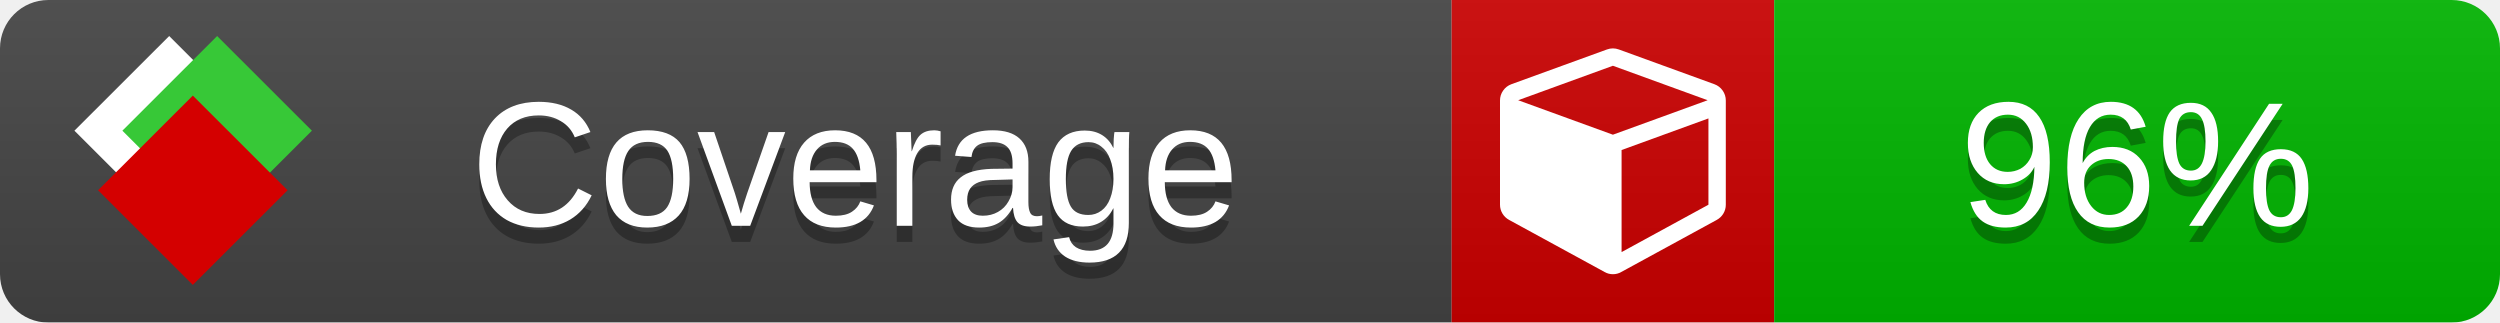
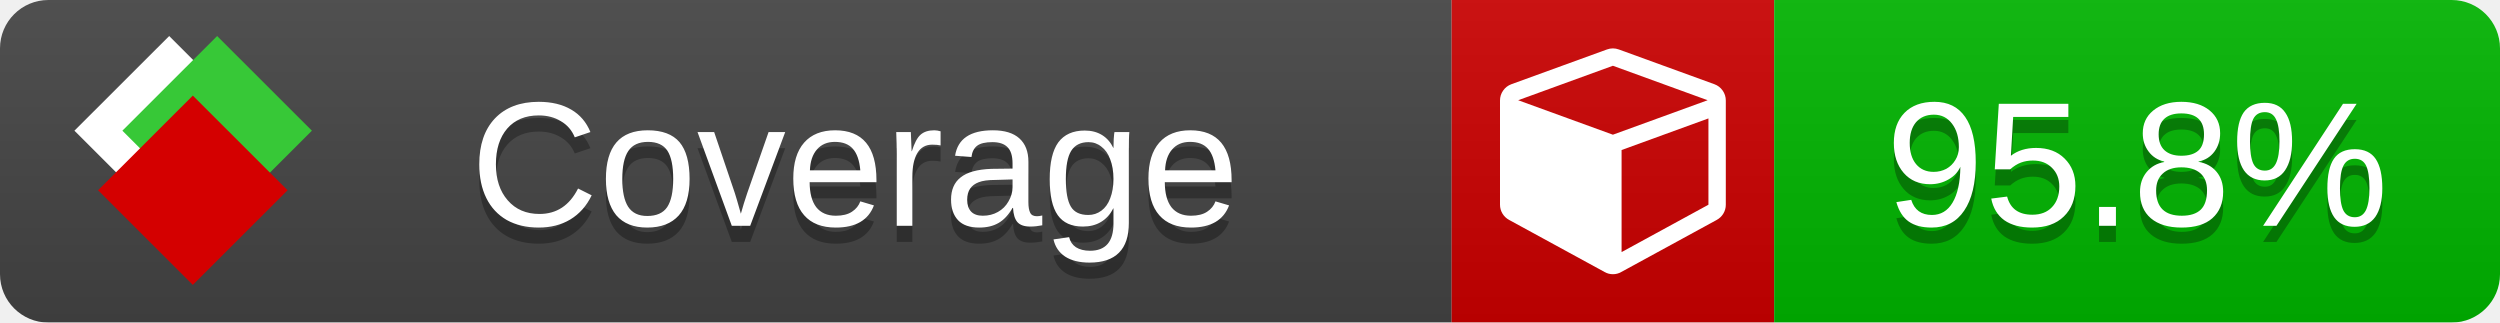
<svg xmlns="http://www.w3.org/2000/svg" xmlns:xlink="http://www.w3.org/1999/xlink" width="155" height="20">
  <style type="text/css">
          
            @keyframes fade1 {
                0% { visibility: visible; opacity: 1; }
               27% { visibility: visible; opacity: 1; }
               33% { visibility: hidden; opacity: 0; }
               60% { visibility: hidden; opacity: 0; }
               66% { visibility: hidden; opacity: 0; }
               93% { visibility: hidden; opacity: 0; }
              100% { visibility: visible; opacity: 1; }
            }
            @keyframes fade2 {
                0% { visibility: hidden; opacity: 0; }
               27% { visibility: hidden; opacity: 0; }
               33% { visibility: visible; opacity: 1; }
               60% { visibility: visible; opacity: 1; }
               66% { visibility: hidden; opacity: 0; }
               93% { visibility: hidden; opacity: 0; }
              100% { visibility: hidden; opacity: 0; }
            }
            @keyframes fade3 {
                0% { visibility: hidden; opacity: 0; }
               27% { visibility: hidden; opacity: 0; }
               33% { visibility: hidden; opacity: 0; }
               60% { visibility: hidden; opacity: 0; }
               66% { visibility: visible; opacity: 1; }
               93% { visibility: visible; opacity: 1; }
              100% { visibility: hidden; opacity: 0; }
            }
            .linecoverage {
                animation-duration: 15s;
                animation-name: fade1;
                animation-iteration-count: infinite;
            }
            .branchcoverage {
                animation-duration: 15s;
                animation-name: fade2;
                animation-iteration-count: infinite;
            }
            .methodcoverage {
                animation-duration: 15s;
                animation-name: fade3;
                animation-iteration-count: infinite;
            }
          
    </style>
  <defs>
    <linearGradient id="gradient" x2="0" y2="100%">
      <stop offset="0" stop-color="#bbb" stop-opacity=".1" />
      <stop offset="1" stop-opacity=".1" />
    </linearGradient>
    <linearGradient id="c">
      <stop offset="0" stop-color="#d40000" />
      <stop offset="1" stop-color="#ff2a2a" />
    </linearGradient>
    <linearGradient id="a">
      <stop offset="0" stop-color="#e0e0de" />
      <stop offset="1" stop-color="#fff" />
    </linearGradient>
    <linearGradient id="b">
      <stop offset="0" stop-color="#37c837" />
      <stop offset="1" stop-color="#217821" />
    </linearGradient>
    <linearGradient xlink:href="#a" id="e" x1="106.44" x2="69.96" y1="-11.96" y2="-46.84" gradientTransform="matrix(-.8426 -.00045 -.00045 -.8426 -94.27 -75.82)" gradientUnits="userSpaceOnUse" />
    <linearGradient xlink:href="#b" id="f" x1="56.19" x2="77.97" y1="-23.45" y2="10.62" gradientTransform="matrix(.8426 .00045 .00045 .8426 94.27 75.82)" gradientUnits="userSpaceOnUse" />
    <linearGradient xlink:href="#c" id="g" x1="79.98" x2="132.9" y1="10.79" y2="10.79" gradientTransform="matrix(.8426 .00045 .00045 .8426 94.27 75.82)" gradientUnits="userSpaceOnUse" />
    <mask id="mask">
      <rect width="155" height="20" rx="3" fill="#fff" />
    </mask>
    <g id="icon" transform="matrix(.04486 0 0 .04481 -.48 -.63)">
      <rect width="52.92" height="52.92" x="-109.72" y="-27.13" fill="url(#e)" transform="rotate(-135)" />
      <rect width="52.92" height="52.92" x="70.19" y="-39.18" fill="url(#f)" transform="rotate(45)" />
      <rect width="52.92" height="52.92" x="80.05" y="-15.74" fill="url(#g)" transform="rotate(45)" />
    </g>
  </defs>
  <g mask="url(#mask)">
    <rect x="0" y="0" width="90" height="20" fill="#444" />
    <rect x="90" y="0" width="20" height="20" fill="#c00" />
    <rect x="110" y="0" width="45" height="20" fill="#00B600" />
    <rect x="0" y="0" width="155" height="20" fill="url(#gradient)" />
  </g>
  <g>
    <path class="" fill="#fff" d="m 100.538,15.629 5.385,-2.936 v -5.351 l -5.385,1.96 z M 100,8.351 105.873,6.214 100,4.077 94.127,6.214 Z m 7,-2.12 v 6.462 q 0,0.294 -0.151,0.547 -0.151,0.252 -0.412,0.395 l -5.923,3.231 q -0.236,0.135 -0.513,0.135 -0.278,0 -0.513,-0.135 l -5.923,-3.231 Q 93.303,13.492 93.151,13.239 93,12.987 93,12.692 v -6.462 q 0,-0.337 0.194,-0.614 0.194,-0.278 0.513,-0.395 l 5.923,-2.154 q 0.185,-0.067 0.37,-0.067 0.185,0 0.37,0.067 l 5.923,2.154 q 0.32,0.118 0.513,0.395 Q 107,5.894 107,6.231 Z" />
  </g>
  <g fill="#fff" text-anchor="middle" font-family="Verdana,Arial,Geneva,sans-serif" font-size="11">
    <a xlink:href="https://github.com/danielpalme/ReportGenerator" target="_top">
      <use xlink:href="#icon" transform="translate(3,1) scale(3.5)" />
    </a>
    <text x="53" y="15" fill="#010101" fill-opacity=".3">Coverage</text>
    <text x="53" y="14" fill="#fff">Coverage</text>
-     <text class="" x="132.5" y="15" fill="#010101" fill-opacity=".3">96%</text>
-     <text class="" x="132.5" y="14">96%</text>
+     <text class="" x="132.5" y="15" fill="#010101" fill-opacity=".3">95.8%</text>
+     <text class="" x="132.5" y="14">95.8%</text>
  </g>
  <g>
    <rect class="" x="90" y="0" width="65" height="20" fill-opacity="0" />
  </g>
</svg>
